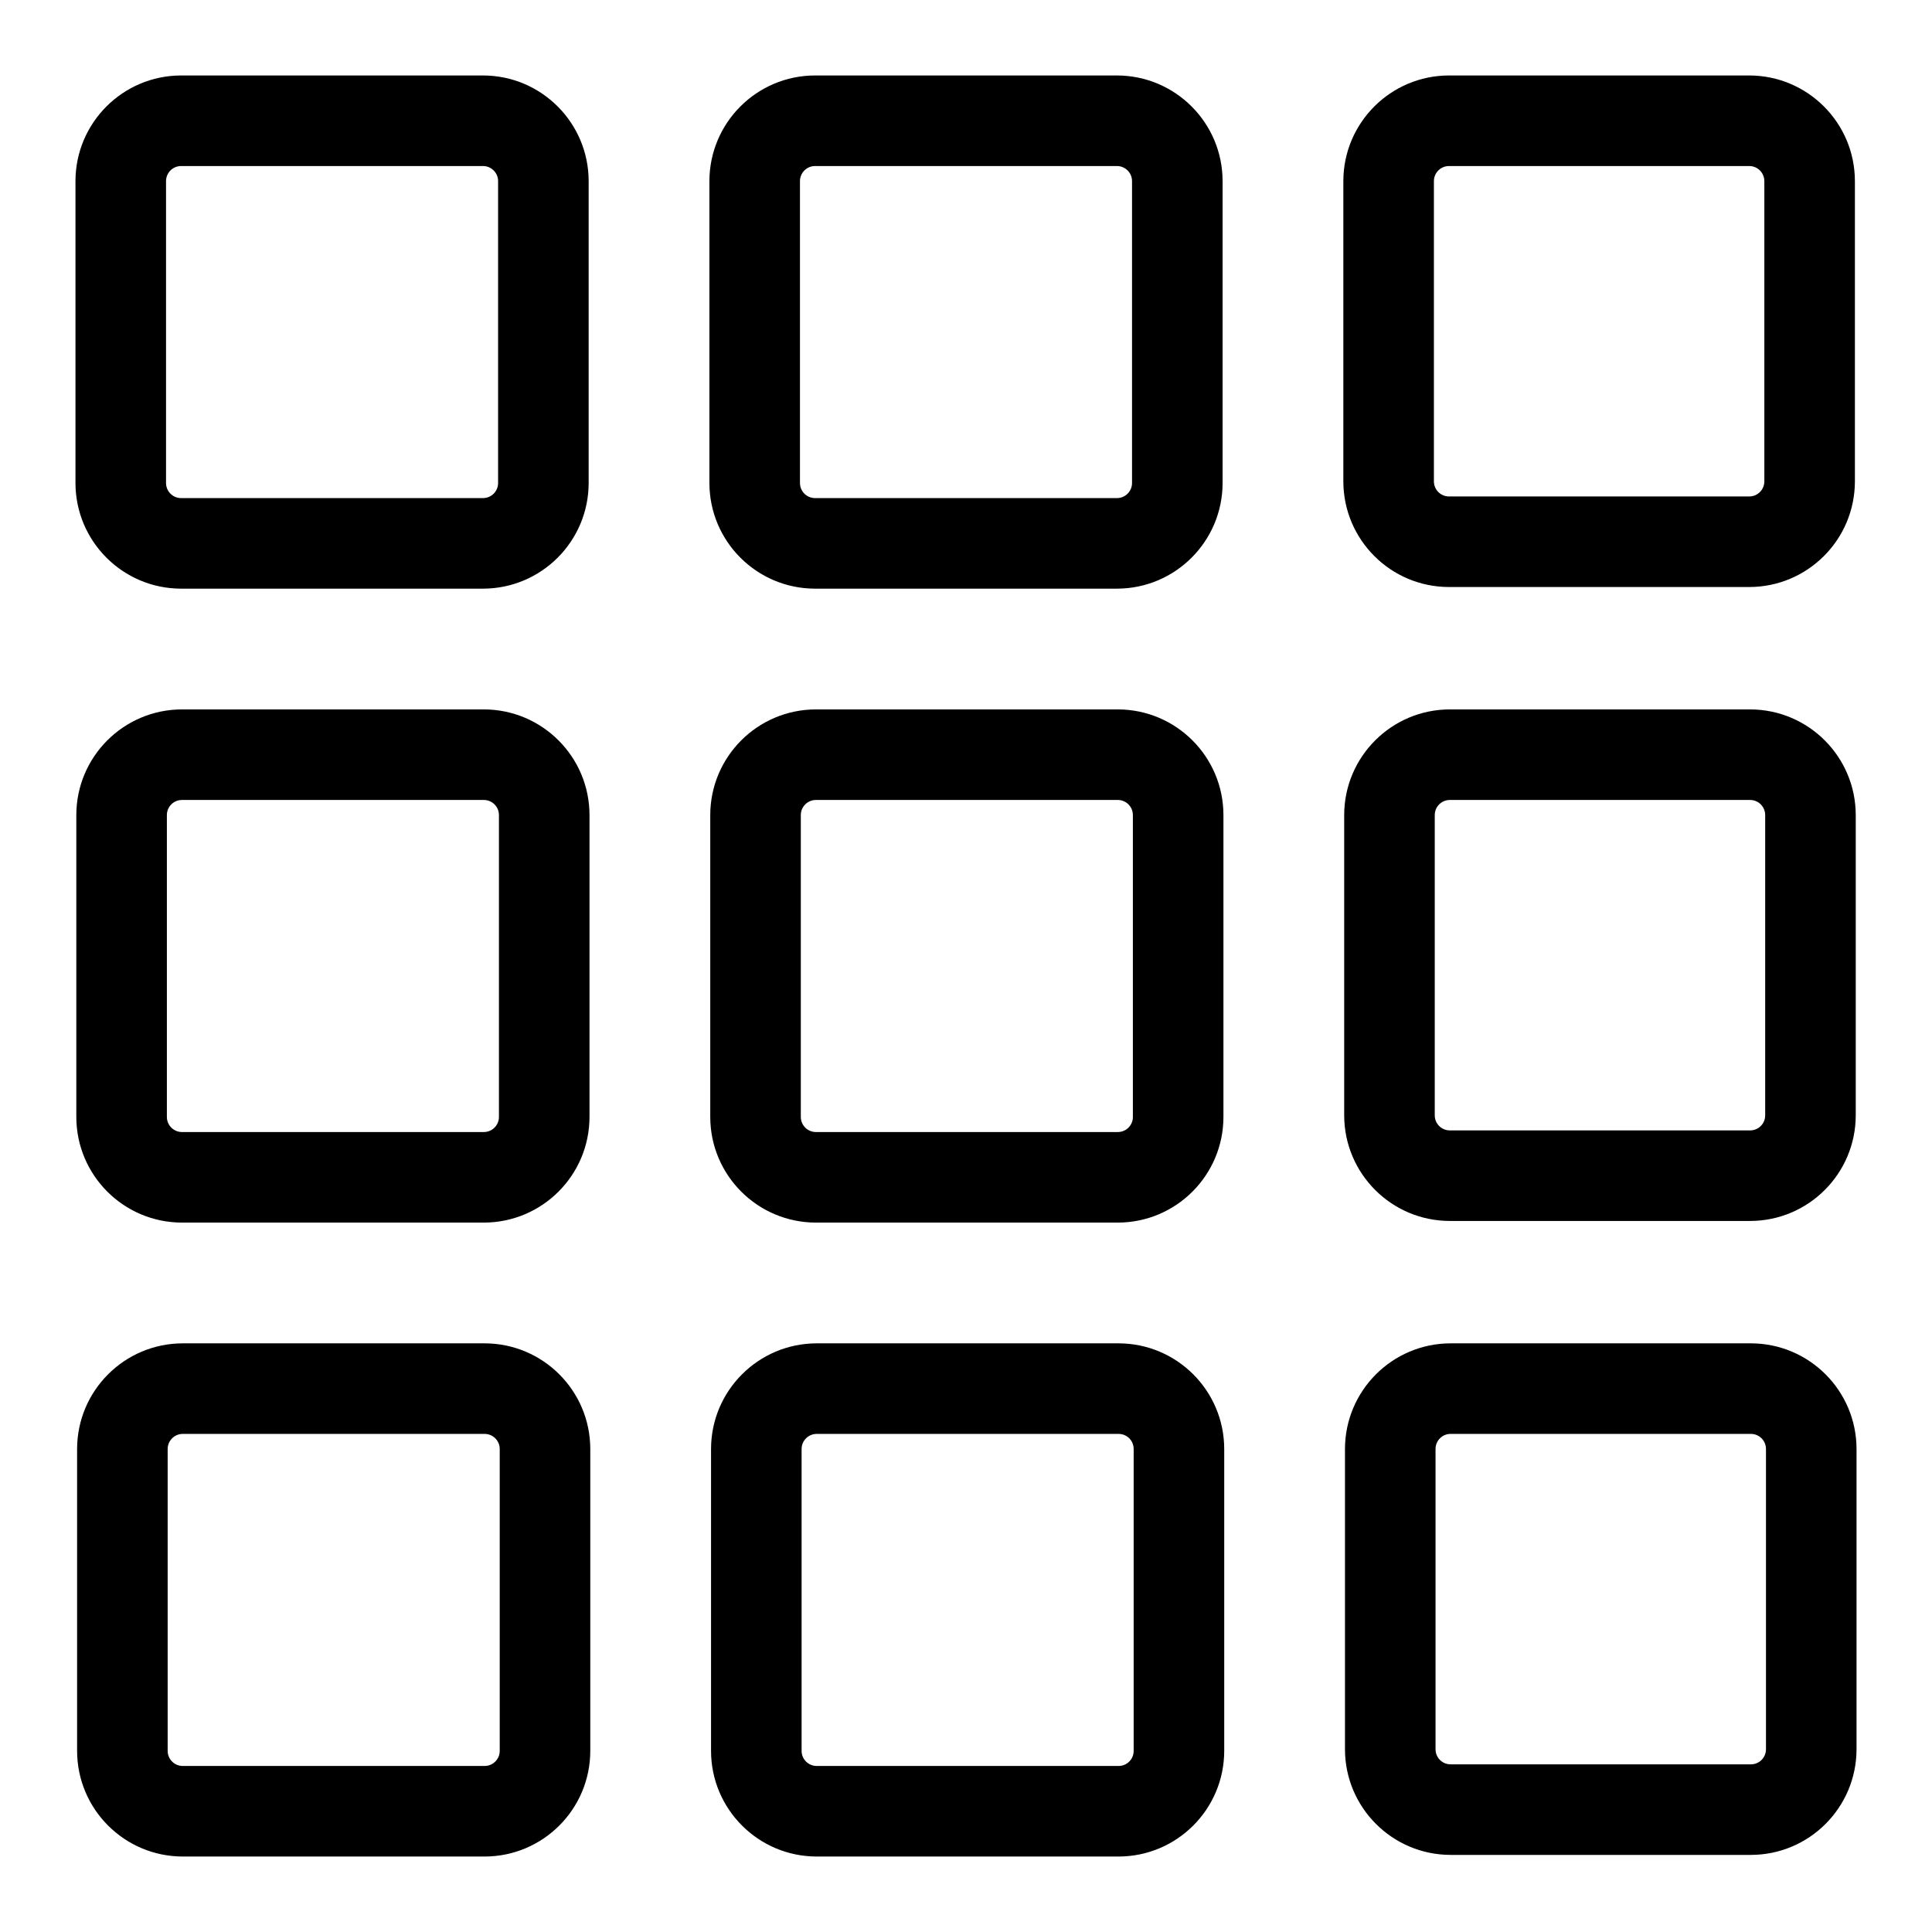
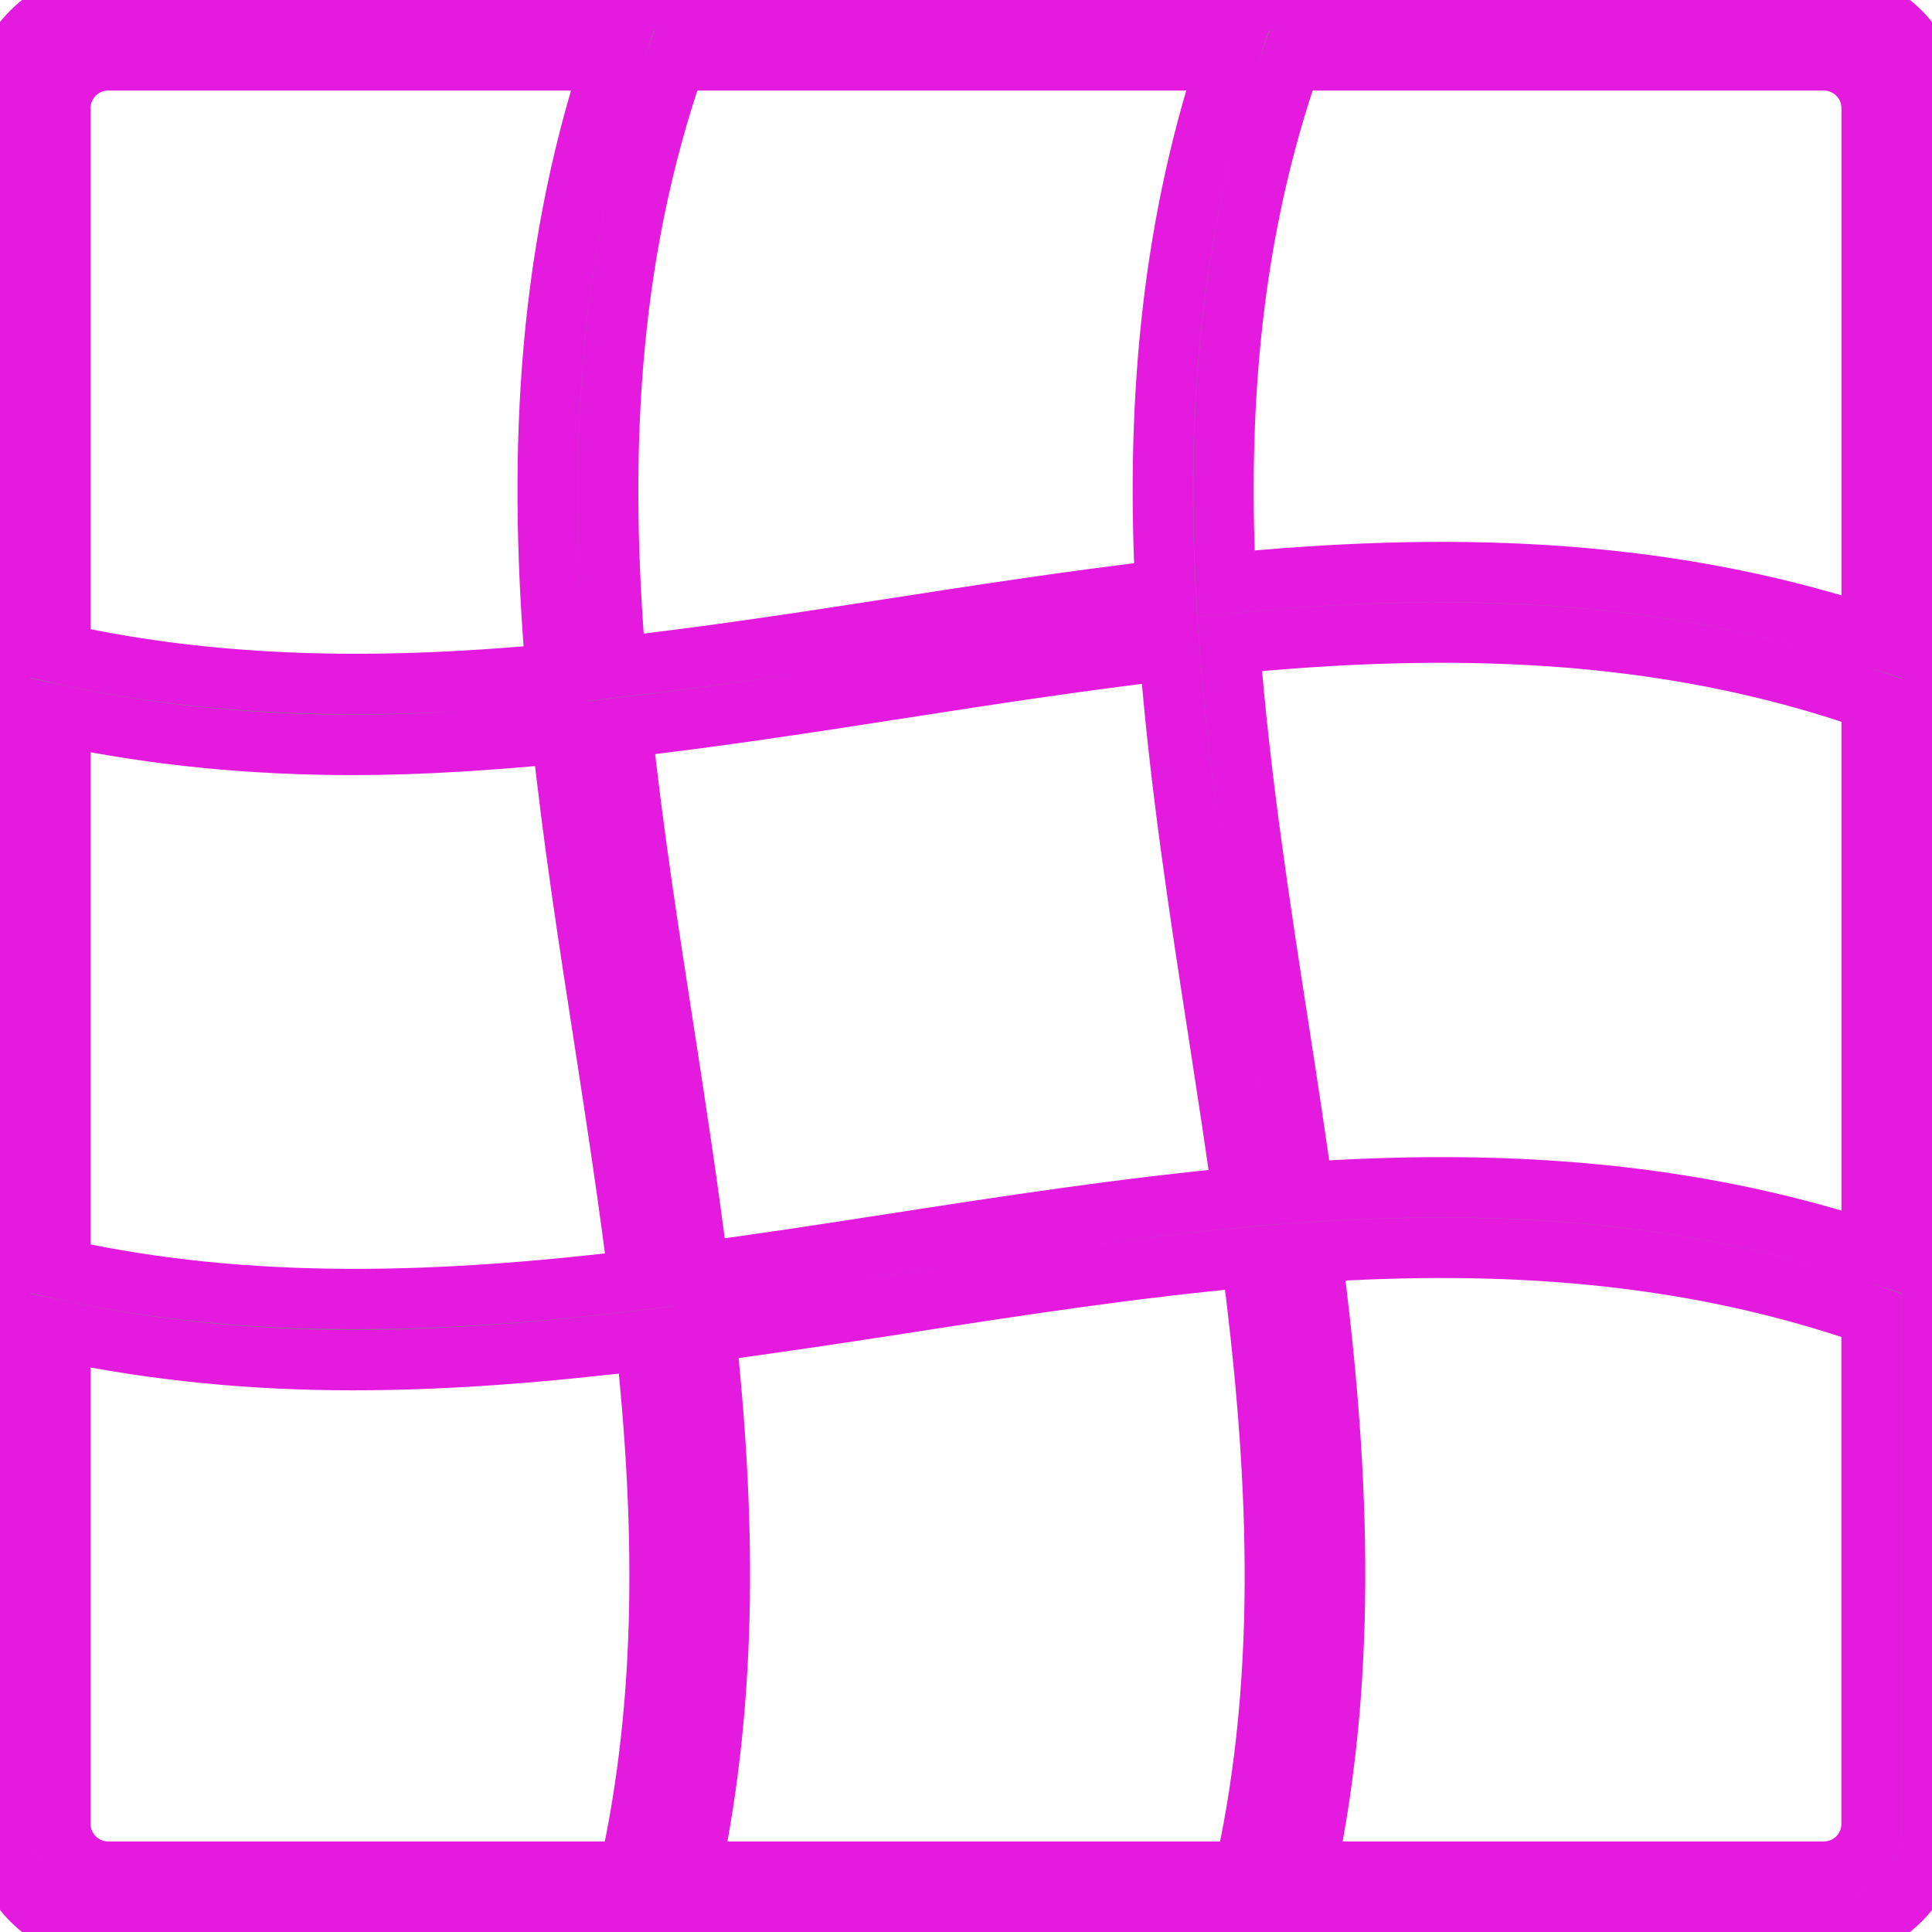
- <svg xmlns="http://www.w3.org/2000/svg" fill="#000000" width="800px" height="800px" viewBox="0 0 32 32" version="1.1">
-   <path d="M3 9.75h5c0.966-0.001 1.749-0.784 1.75-1.75v-5c-0.001-0.966-0.784-1.749-1.75-1.75h-5c-0.966 0.001-1.749 0.784-1.75 1.75v5c0.001 0.966 0.784 1.749 1.75 1.75h0zM2.75 3c0-0.138 0.112-0.25 0.25-0.25h5c0.138 0 0.25 0.112 0.25 0.25v5c-0 0.138-0.112 0.25-0.25 0.25h-5c-0.138-0-0.25-0.112-0.25-0.25v-0zM13.5 9.75h5c0.966-0.001 1.749-0.784 1.75-1.75v-5c-0.001-0.966-0.784-1.749-1.75-1.75h-5c-0.966 0.001-1.749 0.784-1.75 1.75v5c0.001 0.966 0.784 1.749 1.75 1.75h0zM13.25 3c0-0.138 0.112-0.25 0.25-0.25h5c0 0 0 0 0 0 0.138 0 0.25 0.112 0.25 0.25 0 0 0 0 0 0v0 5c0 0 0 0 0 0 0 0.138-0.112 0.25-0.25 0.25-0 0-0 0-0 0h-5c-0.138-0-0.25-0.112-0.25-0.25v-0zM24 9.723h4.973c0.966-0.001 1.749-0.784 1.75-1.75v-4.973c-0.001-0.966-0.784-1.749-1.75-1.75h-4.973c-0.966 0.001-1.749 0.784-1.75 1.75v4.973c0.001 0.966 0.784 1.749 1.75 1.75h0zM23.75 3c0-0 0-0 0-0 0-0.138 0.112-0.25 0.25-0.25 0 0 0 0 0 0h4.973c0 0 0 0 0 0 0.138 0 0.25 0.112 0.25 0.25 0 0 0 0 0 0v0 4.973c0 0 0 0 0 0 0 0.138-0.112 0.25-0.25 0.25-0 0-0 0-0 0h-4.973c-0 0-0 0-0 0-0.138 0-0.25-0.112-0.25-0.25 0-0 0-0 0-0v0zM3.014 20.25h5c0.966-0.001 1.749-0.784 1.75-1.75v-5c-0.001-0.966-0.784-1.749-1.75-1.75h-5c-0.966 0.001-1.749 0.784-1.75 1.75v5c0.001 0.966 0.784 1.749 1.75 1.75h0zM2.764 13.5c0-0.138 0.112-0.25 0.25-0.25h5c0.138 0 0.25 0.112 0.25 0.25v5c0 0 0 0 0 0 0 0.138-0.112 0.25-0.25 0.25-0 0-0 0-0 0h-5c-0 0-0 0-0 0-0.138 0-0.25-0.112-0.25-0.25 0-0 0-0 0-0v0zM13.514 20.25h5c0.966-0.001 1.749-0.784 1.75-1.75v-5c-0.001-0.966-0.784-1.749-1.75-1.75h-5c-0.966 0.001-1.749 0.784-1.75 1.75v5c0.001 0.966 0.784 1.749 1.75 1.75h0zM13.264 13.5c0-0.138 0.112-0.25 0.25-0.25h5c0 0 0 0 0 0 0.138 0 0.25 0.112 0.25 0.25 0 0 0 0 0 0v0 5c0 0 0 0 0 0.001 0 0.138-0.112 0.249-0.249 0.249-0 0-0.001 0-0.001 0h-5c-0 0-0 0-0 0-0.138 0-0.25-0.112-0.25-0.25 0-0 0-0 0-0v0zM24.014 20.223h4.973c0.966-0.001 1.749-0.784 1.75-1.75v-4.973c-0.001-0.966-0.784-1.749-1.75-1.75h-4.973c-0.966 0.001-1.749 0.784-1.75 1.75v4.973c0.001 0.966 0.784 1.749 1.75 1.75h0zM23.764 13.5c0-0 0-0 0-0 0-0.138 0.112-0.25 0.25-0.25 0 0 0 0 0 0h4.973c0 0 0 0 0 0 0.138 0 0.25 0.112 0.25 0.25 0 0 0 0 0 0v0 4.973c0 0 0 0 0 0.001 0 0.138-0.112 0.249-0.249 0.249-0 0-0.001 0-0.001 0h-4.973c-0 0-0 0-0.001 0-0.138 0-0.249-0.112-0.249-0.249 0-0 0-0.001 0-0.001v0zM8.027 22.25h-5c-0.966 0.001-1.749 0.784-1.75 1.75v5c0.001 0.966 0.784 1.749 1.75 1.75h5c0.966-0.001 1.749-0.784 1.75-1.75v-5c-0.001-0.966-0.784-1.749-1.75-1.75h-0zM8.277 29c0 0 0 0 0 0 0 0.138-0.112 0.25-0.25 0.25-0 0-0 0-0 0h-5c-0 0-0 0-0 0-0.138 0-0.25-0.112-0.25-0.25 0-0 0-0 0-0v0-5c0-0 0-0 0-0 0-0.138 0.112-0.25 0.25-0.25 0 0 0 0 0 0h5c0 0 0 0 0 0 0.138 0 0.25 0.112 0.25 0.25 0 0 0 0 0 0v0zM18.527 22.25h-5c-0.966 0.001-1.749 0.784-1.75 1.75v5c0.001 0.966 0.784 1.749 1.75 1.75h5c0.966-0.001 1.749-0.784 1.75-1.75v-5c-0.001-0.966-0.784-1.749-1.75-1.75h-0zM18.777 29c0 0 0 0 0 0.001 0 0.138-0.112 0.249-0.249 0.249-0 0-0.001 0-0.001 0h-5c-0 0-0 0-0 0-0.138 0-0.25-0.112-0.25-0.25 0-0 0-0 0-0v0-5c0-0 0-0 0-0 0-0.138 0.112-0.25 0.25-0.25 0 0 0 0 0 0h5c0 0 0 0 0.001 0 0.138 0 0.249 0.112 0.249 0.249 0 0 0 0.001 0 0.001v-0zM29 22.25h-4.973c-0.966 0.001-1.749 0.784-1.75 1.75v4.973c0.001 0.966 0.784 1.749 1.75 1.75h4.973c0.966-0.001 1.749-0.784 1.75-1.75v-4.973c-0.001-0.966-0.784-1.749-1.75-1.75h-0zM29.25 28.973c0 0 0 0 0 0.001 0 0.138-0.112 0.249-0.249 0.249-0 0-0.001 0-0.001 0h-4.973c-0 0-0 0-0.001 0-0.138 0-0.249-0.112-0.249-0.249 0-0 0-0.001 0-0.001v0-4.973c0-0 0-0 0-0.001 0-0.138 0.112-0.249 0.249-0.249 0 0 0.001 0 0.001 0h4.973c0 0 0 0 0.001 0 0.138 0 0.249 0.112 0.249 0.249 0 0 0 0.001 0 0.001v-0z" />
+ <svg xmlns="http://www.w3.org/2000/svg" version="1.1" id="Layer_1" width="800px" height="800px" viewBox="0 0 32 32" enable-background="new 0 0 32 32" xml:space="preserve" fill="#e41bde" stroke="#e41bde">
+   <g id="SVGRepo_bgCarrier" stroke-width="0" />
+   <g id="SVGRepo_tracerCarrier" stroke-linecap="round" stroke-linejoin="round" />
+   <g id="SVGRepo_iconCarrier">
+     <g>
+       <path fill="#808184" d="M30.208,0H1.792C0.804,0,0,0.804,0,1.792v28.416C0,31.196,0.804,32,1.792,32h28.417 C31.196,32,32,31.196,32,30.208V1.792C32,0.804,31.196,0,30.208,0z M20.614,31h-9.173c0.627-2.966,0.567-5.964,0.246-8.936 c1.081-0.146,2.159-0.305,3.227-0.471c1.919-0.299,3.863-0.598,5.812-0.773C21.168,24.221,21.359,27.657,20.614,31z M14.76,20.604 c-1.056,0.164-2.12,0.326-3.188,0.47c-0.167-1.338-0.369-2.67-0.574-3.989c-0.258-1.664-0.519-3.345-0.698-5.033 c1.549-0.177,3.089-0.414,4.613-0.651c1.474-0.229,2.962-0.458,4.456-0.633c0.167,2.175,0.501,4.337,0.832,6.471 c0.133,0.857,0.263,1.721,0.386,2.587C18.629,20.006,16.683,20.306,14.76,20.604z M1,11.852c1.609,0.34,3.226,0.486,4.845,0.486 c1.155,0,2.308-0.082,3.46-0.191c0.182,1.71,0.445,3.411,0.706,5.094c0.203,1.309,0.404,2.632,0.569,3.958 C7.374,21.586,4.146,21.718,1,21.017V11.852z M11.192,1h9.135c-0.964,2.921-1.171,5.855-1.023,8.77 c-1.525,0.177-3.042,0.411-4.545,0.644c-1.505,0.234-3.028,0.464-4.555,0.638C9.92,7.693,10.031,4.315,11.192,1z M21.189,17.086 c-0.329-2.12-0.66-4.268-0.823-6.423c3.551-0.347,7.128-0.295,10.634,0.933v9.134c-3.137-1.036-6.288-1.195-9.414-0.983 C21.46,18.856,21.326,17.968,21.189,17.086z M31,1.792v8.748c-3.566-1.178-7.152-1.222-10.696-0.877 C20.162,6.764,20.382,3.859,21.383,1h8.826C30.645,1,31,1.355,31,1.792z M1.792,1h8.345C9.018,4.385,8.921,7.789,9.21,11.159 C6.457,11.421,3.698,11.428,1,10.826V1.792C1,1.355,1.355,1,1.792,1z M1,30.208v-8.166c1.609,0.34,3.226,0.486,4.845,0.486 c1.62,0,3.24-0.138,4.851-0.333c0.316,2.95,0.372,5.912-0.273,8.805H1.792C1.355,31,1,30.645,1,30.208z M30.208,31h-8.577 c0.72-3.406,0.534-6.855,0.093-10.258c3.103-0.204,6.216-0.027,9.275,1.044v8.422C31,30.645,30.645,31,30.208,31z" />
+     </g>
+   </g>
</svg>
